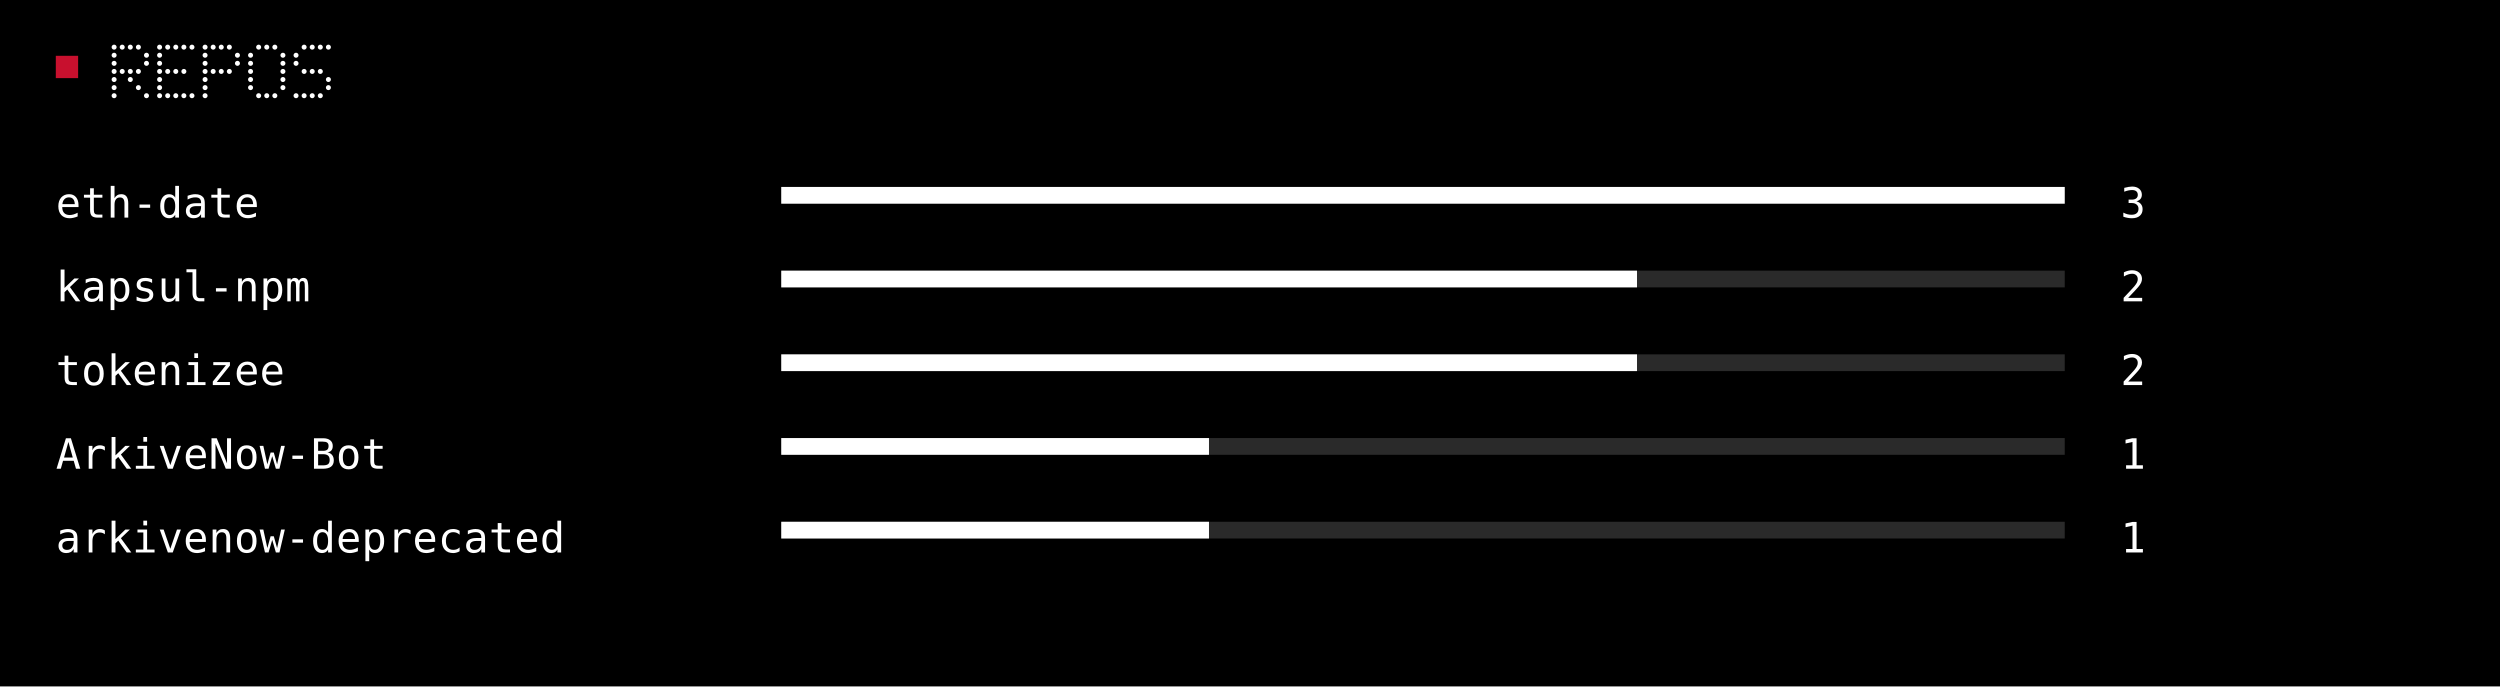
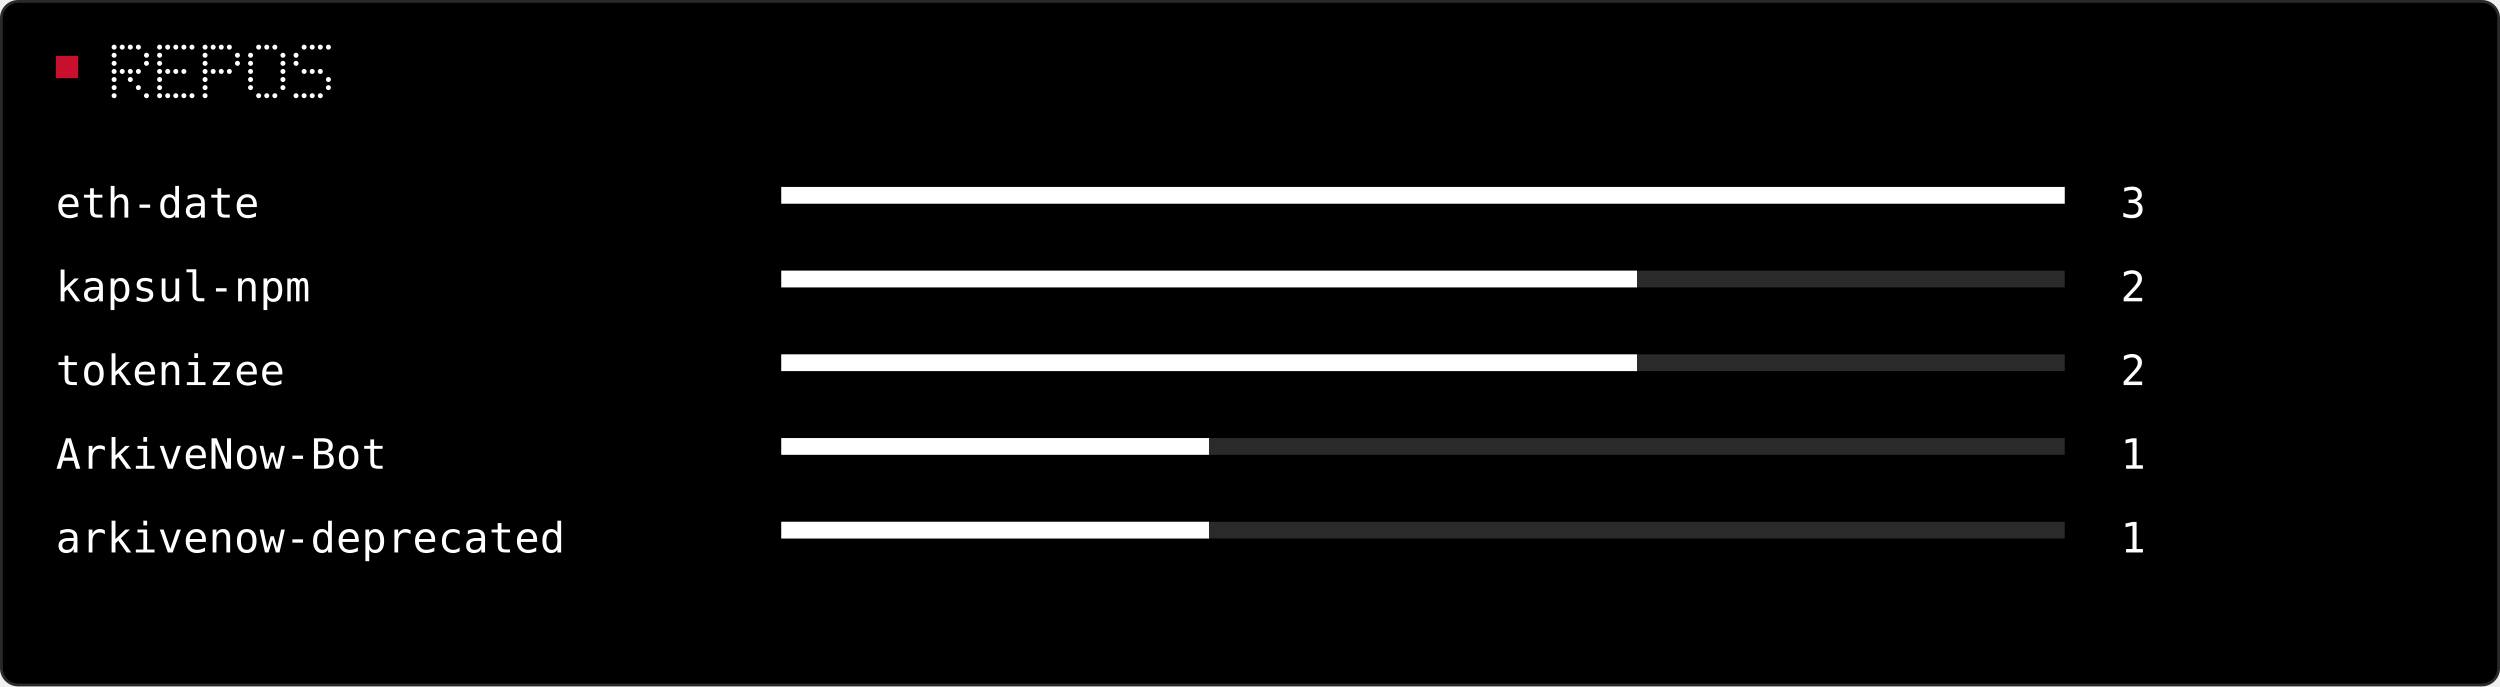
<svg xmlns="http://www.w3.org/2000/svg" width="896" height="246" viewBox="0 0 896 246" role="img">
-   <rect width="896" height="246" fill="#000000" />
+   <rect x="0.5" y="0.5" width="895" height="245" rx="6" fill="#000000" stroke="#2A2A2A" stroke-width="1" />
  <rect x="20" y="20" width="8" height="8" fill="#C8102E" />
  <circle cx="40.9" cy="16.9" r="0.90" fill="#FFFFFF" />
  <circle cx="43.8" cy="16.9" r="0.90" fill="#FFFFFF" />
  <circle cx="46.7" cy="16.9" r="0.90" fill="#FFFFFF" />
  <circle cx="49.6" cy="16.9" r="0.90" fill="#FFFFFF" />
  <circle cx="40.9" cy="19.8" r="0.90" fill="#FFFFFF" />
  <circle cx="52.5" cy="19.8" r="0.90" fill="#FFFFFF" />
  <circle cx="40.9" cy="22.7" r="0.90" fill="#FFFFFF" />
  <circle cx="52.5" cy="22.7" r="0.90" fill="#FFFFFF" />
  <circle cx="40.9" cy="25.6" r="0.90" fill="#FFFFFF" />
  <circle cx="43.8" cy="25.6" r="0.90" fill="#FFFFFF" />
  <circle cx="46.7" cy="25.6" r="0.90" fill="#FFFFFF" />
  <circle cx="49.6" cy="25.6" r="0.90" fill="#FFFFFF" />
  <circle cx="40.9" cy="28.5" r="0.90" fill="#FFFFFF" />
  <circle cx="46.7" cy="28.5" r="0.90" fill="#FFFFFF" />
  <circle cx="40.9" cy="31.4" r="0.90" fill="#FFFFFF" />
  <circle cx="49.6" cy="31.4" r="0.90" fill="#FFFFFF" />
  <circle cx="40.9" cy="34.3" r="0.90" fill="#FFFFFF" />
  <circle cx="52.5" cy="34.3" r="0.90" fill="#FFFFFF" />
  <circle cx="57.2" cy="16.9" r="0.90" fill="#FFFFFF" />
  <circle cx="60.1" cy="16.9" r="0.90" fill="#FFFFFF" />
  <circle cx="63.0" cy="16.9" r="0.90" fill="#FFFFFF" />
  <circle cx="65.9" cy="16.9" r="0.90" fill="#FFFFFF" />
  <circle cx="68.8" cy="16.9" r="0.90" fill="#FFFFFF" />
  <circle cx="57.2" cy="19.8" r="0.90" fill="#FFFFFF" />
  <circle cx="57.2" cy="22.7" r="0.90" fill="#FFFFFF" />
  <circle cx="57.2" cy="25.6" r="0.90" fill="#FFFFFF" />
  <circle cx="60.1" cy="25.6" r="0.90" fill="#FFFFFF" />
  <circle cx="63.0" cy="25.6" r="0.90" fill="#FFFFFF" />
  <circle cx="65.9" cy="25.6" r="0.90" fill="#FFFFFF" />
  <circle cx="57.2" cy="28.5" r="0.90" fill="#FFFFFF" />
  <circle cx="57.2" cy="31.4" r="0.90" fill="#FFFFFF" />
  <circle cx="57.2" cy="34.3" r="0.90" fill="#FFFFFF" />
  <circle cx="60.1" cy="34.3" r="0.90" fill="#FFFFFF" />
  <circle cx="63.0" cy="34.3" r="0.90" fill="#FFFFFF" />
  <circle cx="65.9" cy="34.3" r="0.90" fill="#FFFFFF" />
  <circle cx="68.8" cy="34.3" r="0.90" fill="#FFFFFF" />
  <circle cx="73.5" cy="16.9" r="0.90" fill="#FFFFFF" />
  <circle cx="76.4" cy="16.9" r="0.90" fill="#FFFFFF" />
  <circle cx="79.3" cy="16.9" r="0.90" fill="#FFFFFF" />
  <circle cx="82.2" cy="16.9" r="0.90" fill="#FFFFFF" />
  <circle cx="73.5" cy="19.8" r="0.90" fill="#FFFFFF" />
  <circle cx="85.1" cy="19.8" r="0.90" fill="#FFFFFF" />
  <circle cx="73.5" cy="22.7" r="0.90" fill="#FFFFFF" />
  <circle cx="85.1" cy="22.7" r="0.90" fill="#FFFFFF" />
  <circle cx="73.5" cy="25.6" r="0.90" fill="#FFFFFF" />
  <circle cx="76.4" cy="25.6" r="0.90" fill="#FFFFFF" />
  <circle cx="79.3" cy="25.6" r="0.90" fill="#FFFFFF" />
  <circle cx="82.2" cy="25.6" r="0.90" fill="#FFFFFF" />
  <circle cx="73.5" cy="28.5" r="0.90" fill="#FFFFFF" />
  <circle cx="73.5" cy="31.4" r="0.90" fill="#FFFFFF" />
  <circle cx="73.5" cy="34.3" r="0.90" fill="#FFFFFF" />
  <circle cx="92.7" cy="16.9" r="0.90" fill="#FFFFFF" />
  <circle cx="95.6" cy="16.9" r="0.90" fill="#FFFFFF" />
  <circle cx="98.5" cy="16.9" r="0.90" fill="#FFFFFF" />
  <circle cx="89.8" cy="19.8" r="0.90" fill="#FFFFFF" />
  <circle cx="101.4" cy="19.8" r="0.90" fill="#FFFFFF" />
  <circle cx="89.8" cy="22.7" r="0.90" fill="#FFFFFF" />
  <circle cx="101.4" cy="22.7" r="0.90" fill="#FFFFFF" />
  <circle cx="89.8" cy="25.6" r="0.90" fill="#FFFFFF" />
  <circle cx="101.4" cy="25.6" r="0.90" fill="#FFFFFF" />
  <circle cx="89.8" cy="28.5" r="0.90" fill="#FFFFFF" />
  <circle cx="101.4" cy="28.5" r="0.90" fill="#FFFFFF" />
  <circle cx="89.8" cy="31.4" r="0.90" fill="#FFFFFF" />
  <circle cx="101.4" cy="31.4" r="0.90" fill="#FFFFFF" />
  <circle cx="92.7" cy="34.3" r="0.90" fill="#FFFFFF" />
  <circle cx="95.6" cy="34.3" r="0.90" fill="#FFFFFF" />
  <circle cx="98.5" cy="34.3" r="0.90" fill="#FFFFFF" />
  <circle cx="109.0" cy="16.9" r="0.90" fill="#FFFFFF" />
  <circle cx="111.9" cy="16.9" r="0.90" fill="#FFFFFF" />
  <circle cx="114.8" cy="16.9" r="0.90" fill="#FFFFFF" />
  <circle cx="117.7" cy="16.9" r="0.90" fill="#FFFFFF" />
  <circle cx="106.1" cy="19.8" r="0.90" fill="#FFFFFF" />
  <circle cx="106.1" cy="22.7" r="0.90" fill="#FFFFFF" />
  <circle cx="109.0" cy="25.6" r="0.90" fill="#FFFFFF" />
  <circle cx="111.9" cy="25.6" r="0.90" fill="#FFFFFF" />
  <circle cx="114.8" cy="25.6" r="0.90" fill="#FFFFFF" />
  <circle cx="117.7" cy="28.5" r="0.90" fill="#FFFFFF" />
  <circle cx="117.7" cy="31.4" r="0.90" fill="#FFFFFF" />
  <circle cx="106.1" cy="34.3" r="0.90" fill="#FFFFFF" />
  <circle cx="109.0" cy="34.3" r="0.90" fill="#FFFFFF" />
  <circle cx="111.9" cy="34.3" r="0.90" fill="#FFFFFF" />
  <circle cx="114.8" cy="34.3" r="0.90" fill="#FFFFFF" />
  <text x="20" y="78" fill="#FFFFFF" font-family="ui-monospace, Geist Mono, monospace" font-size="15" letter-spacing="0.1" dominant-baseline="auto">eth-date</text>
  <rect x="280" y="67" width="460" height="6" fill="#2A2A2A" />
  <rect x="280" y="67" width="460.0" height="6" fill="#FFFFFF" />
  <text x="760" y="78" fill="#FFFFFF" font-family="ui-monospace, Geist Mono, monospace" font-size="15" letter-spacing="0.2" dominant-baseline="auto">3</text>
  <text x="20" y="108" fill="#FFFFFF" font-family="ui-monospace, Geist Mono, monospace" font-size="15" letter-spacing="0.1" dominant-baseline="auto">kapsul-npm</text>
  <rect x="280" y="97" width="460" height="6" fill="#2A2A2A" />
  <rect x="280" y="97" width="306.7" height="6" fill="#FFFFFF" />
  <text x="760" y="108" fill="#FFFFFF" font-family="ui-monospace, Geist Mono, monospace" font-size="15" letter-spacing="0.2" dominant-baseline="auto">2</text>
  <text x="20" y="138" fill="#FFFFFF" font-family="ui-monospace, Geist Mono, monospace" font-size="15" letter-spacing="0.1" dominant-baseline="auto">tokenizee</text>
  <rect x="280" y="127" width="460" height="6" fill="#2A2A2A" />
  <rect x="280" y="127" width="306.7" height="6" fill="#FFFFFF" />
  <text x="760" y="138" fill="#FFFFFF" font-family="ui-monospace, Geist Mono, monospace" font-size="15" letter-spacing="0.2" dominant-baseline="auto">2</text>
  <text x="20" y="168" fill="#FFFFFF" font-family="ui-monospace, Geist Mono, monospace" font-size="15" letter-spacing="0.1" dominant-baseline="auto">ArkiveNow-Bot</text>
  <rect x="280" y="157" width="460" height="6" fill="#2A2A2A" />
  <rect x="280" y="157" width="153.3" height="6" fill="#FFFFFF" />
  <text x="760" y="168" fill="#FFFFFF" font-family="ui-monospace, Geist Mono, monospace" font-size="15" letter-spacing="0.2" dominant-baseline="auto">1</text>
  <text x="20" y="198" fill="#FFFFFF" font-family="ui-monospace, Geist Mono, monospace" font-size="15" letter-spacing="0.1" dominant-baseline="auto">arkivenow-deprecated</text>
  <rect x="280" y="187" width="460" height="6" fill="#2A2A2A" />
  <rect x="280" y="187" width="153.3" height="6" fill="#FFFFFF" />
  <text x="760" y="198" fill="#FFFFFF" font-family="ui-monospace, Geist Mono, monospace" font-size="15" letter-spacing="0.2" dominant-baseline="auto">1</text>
</svg>
